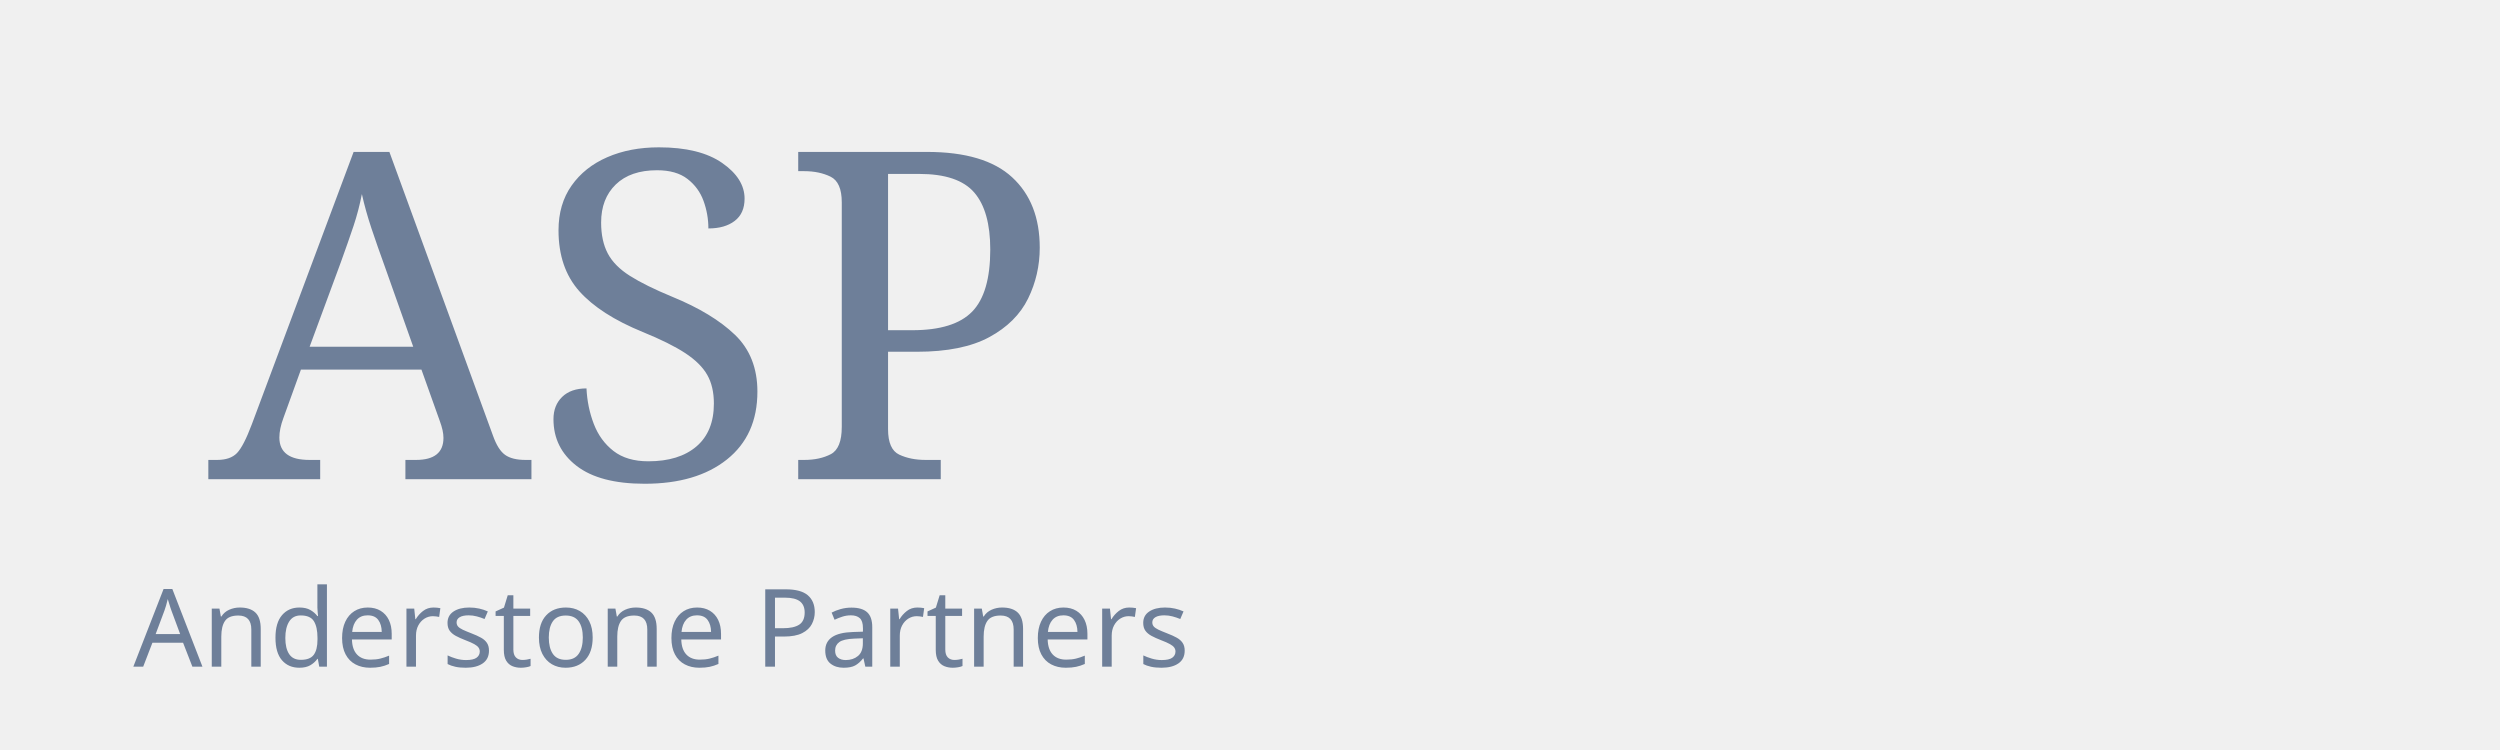
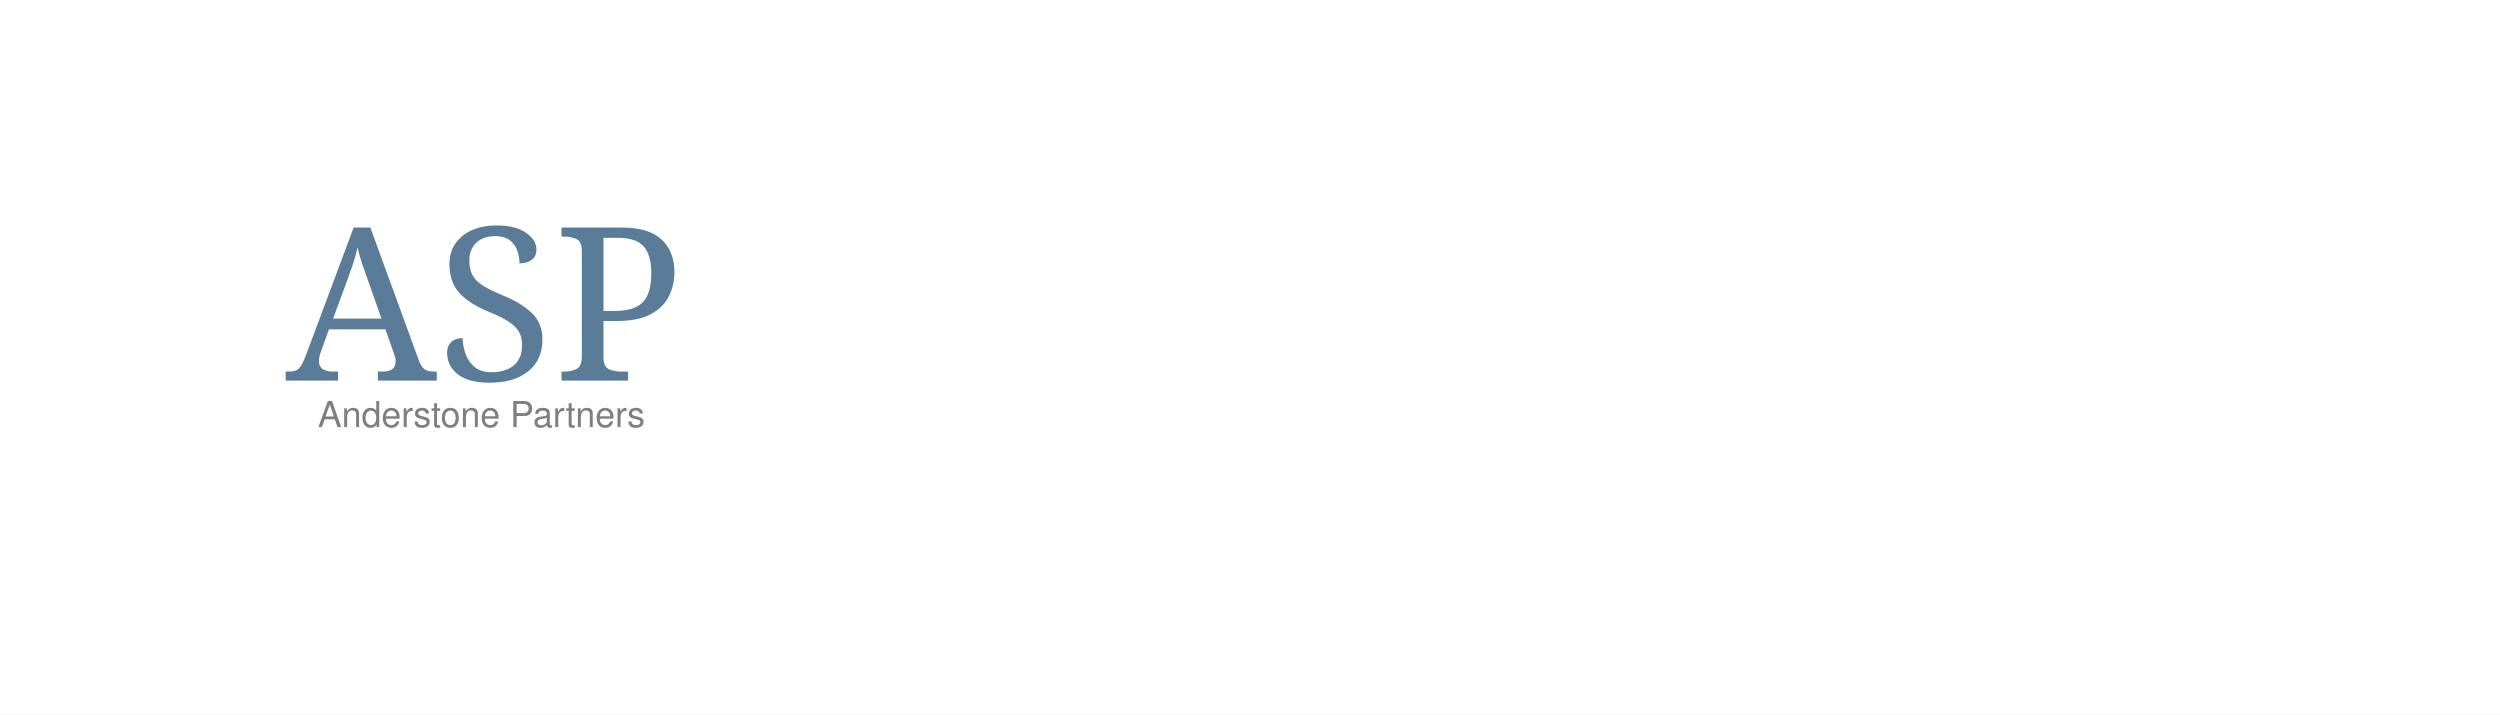
- <svg xmlns="http://www.w3.org/2000/svg" width="1200" height="360">
-   <text x="100" y="230" font-size="220" font-family="serif" fill="rgb(110, 127, 153)">ASP</text>
-   <text x="64" y="320" font-size="52" font-family="sans-serif" fill="rgb(110, 127, 153)">Anderstone Partners</text>
+ <svg xmlns="http://www.w3.org/2000/svg" width="1400" height="400" viewBox="0 0 1400 400">
+   <rect width="100%" height="100%" fill="white" />
+   <g transform="translate(160, 120)">
+     <text x="0" y="0" fill="#5B7C99" font-family="Garamond, 'Adobe Garamond Pro', 'EB Garamond', serif" font-size="120" font-weight="400" dominant-baseline="hanging">
+       ASP
+     </text>
+     <text x="18" y="110" fill="#7F7F7F" font-family="'Neue Haas Grotesk Text Pro', 'Neue Haas Grotesk Text', Helvetica, Arial, sans-serif" font-size="20" font-weight="400" dominant-baseline="hanging">
+       Anderstone Partners
+     </text>
+   </g>
</svg>
